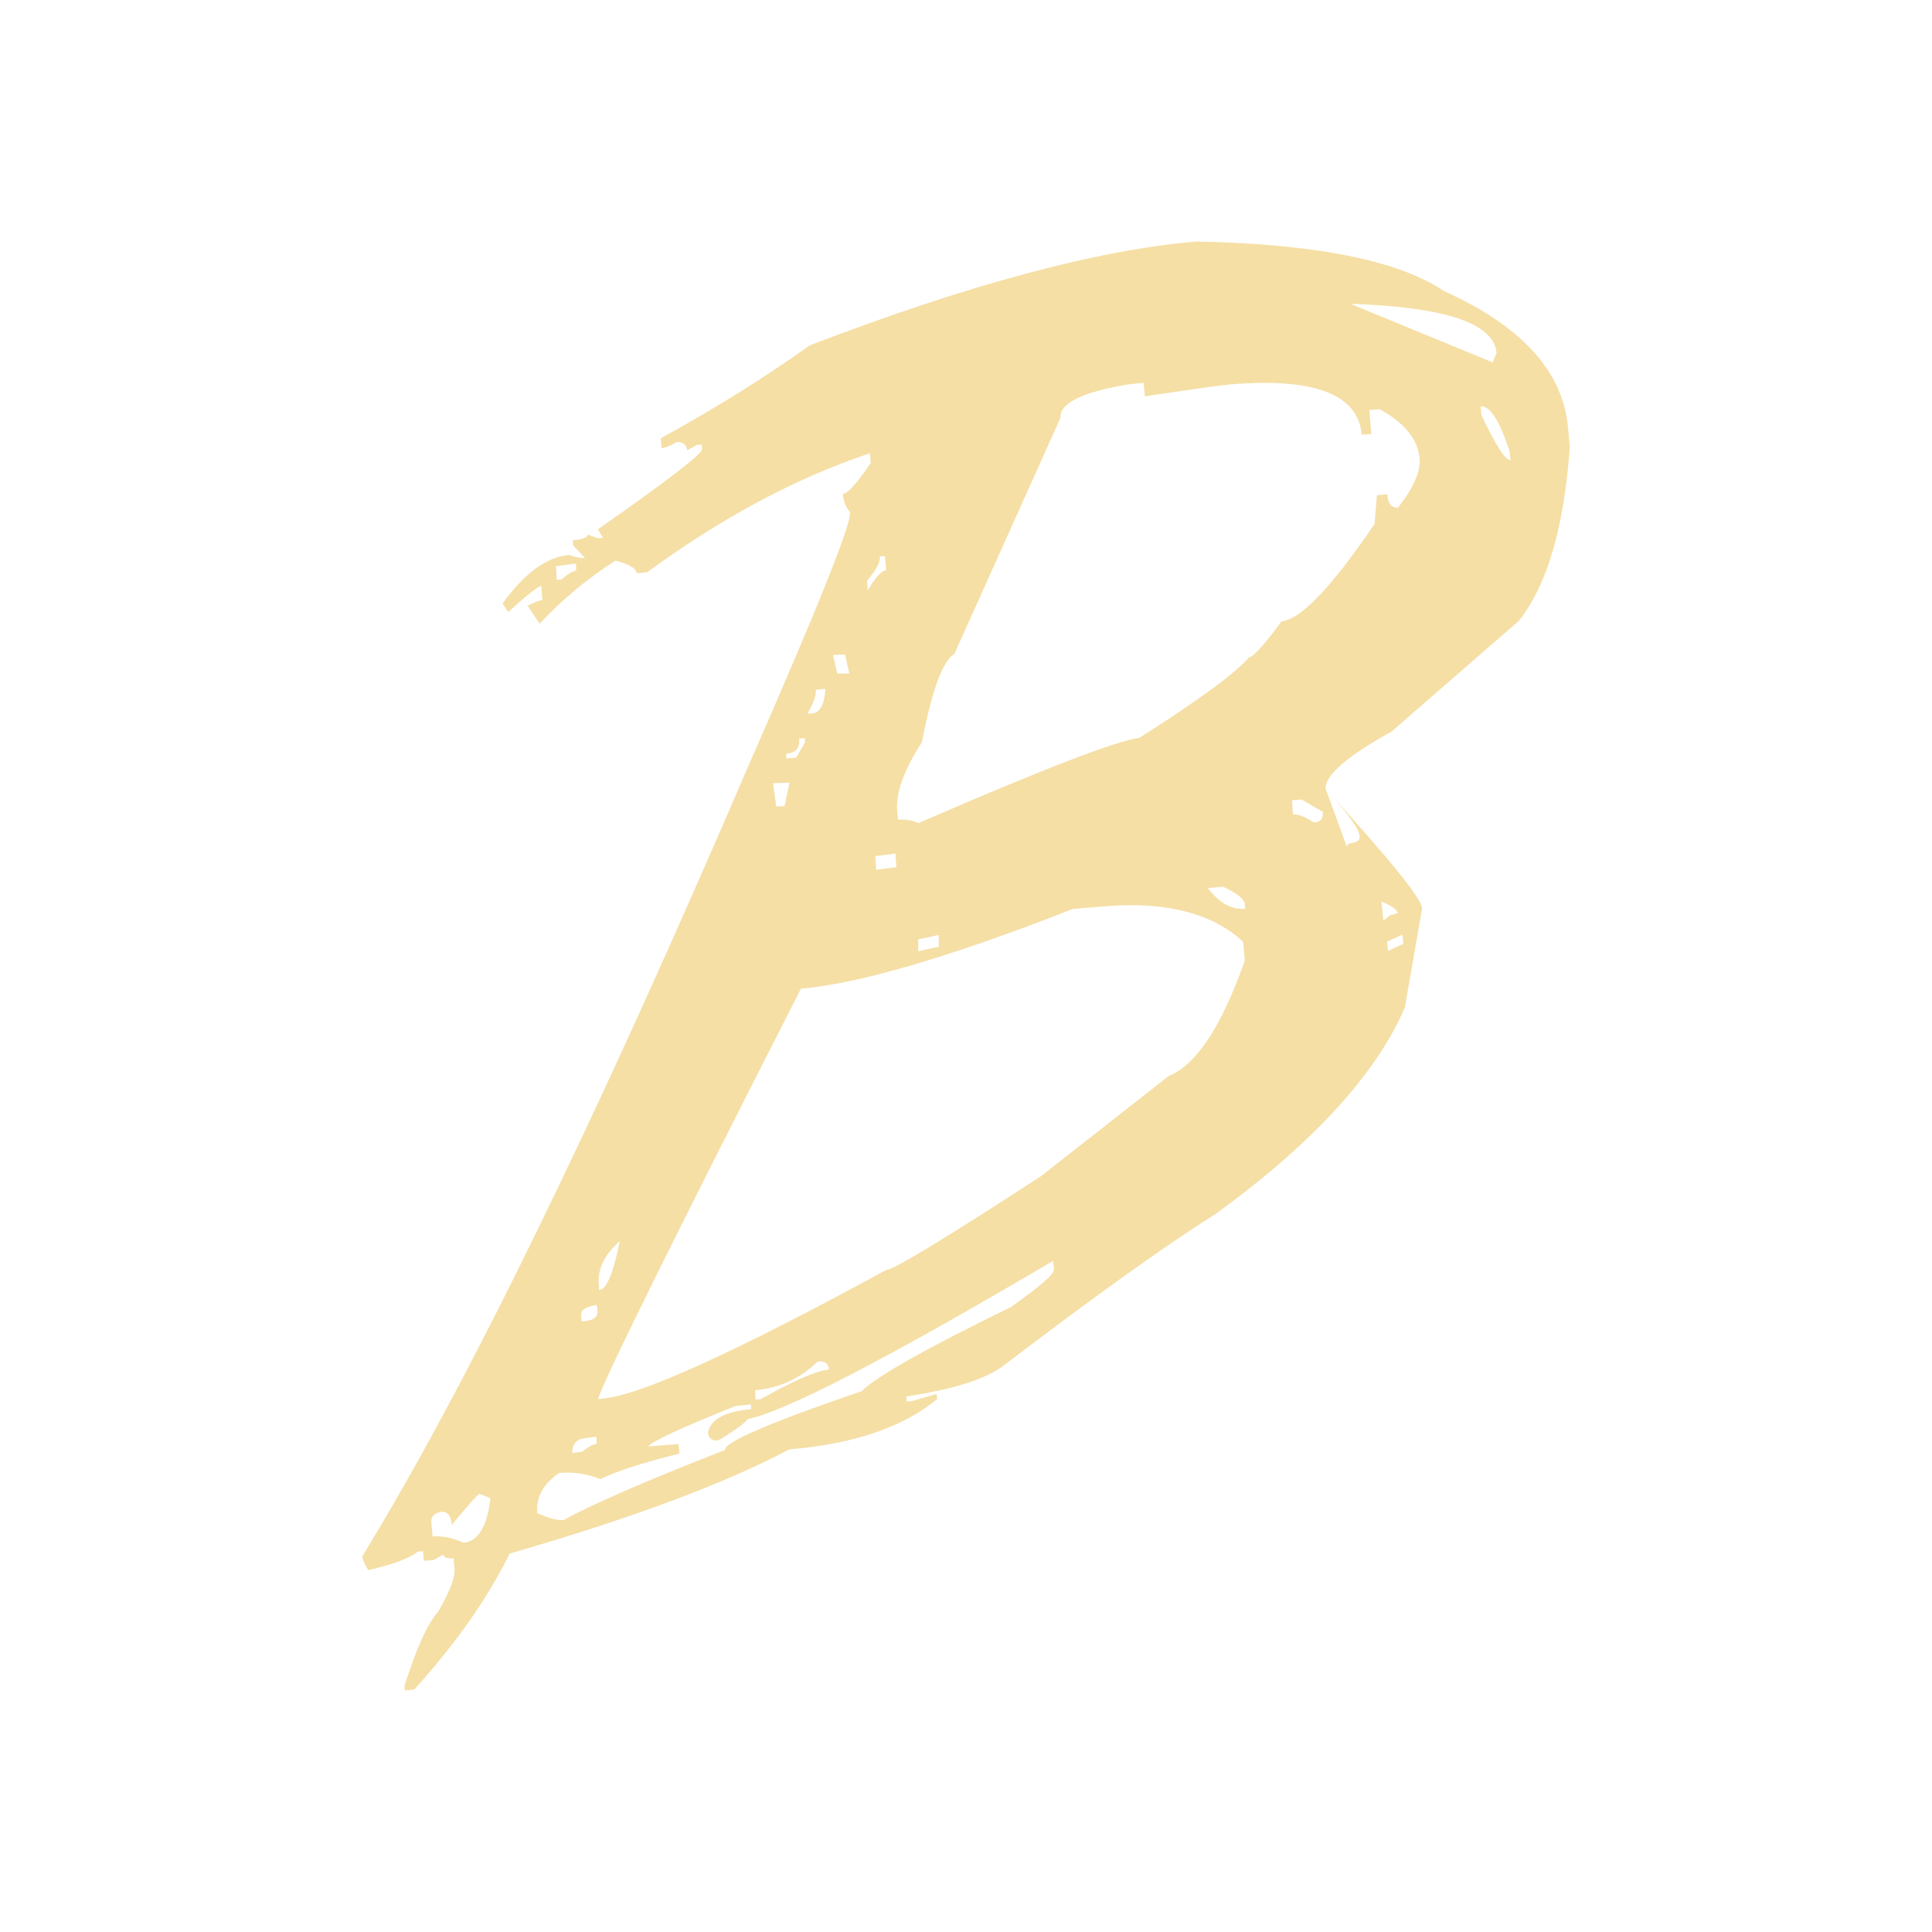
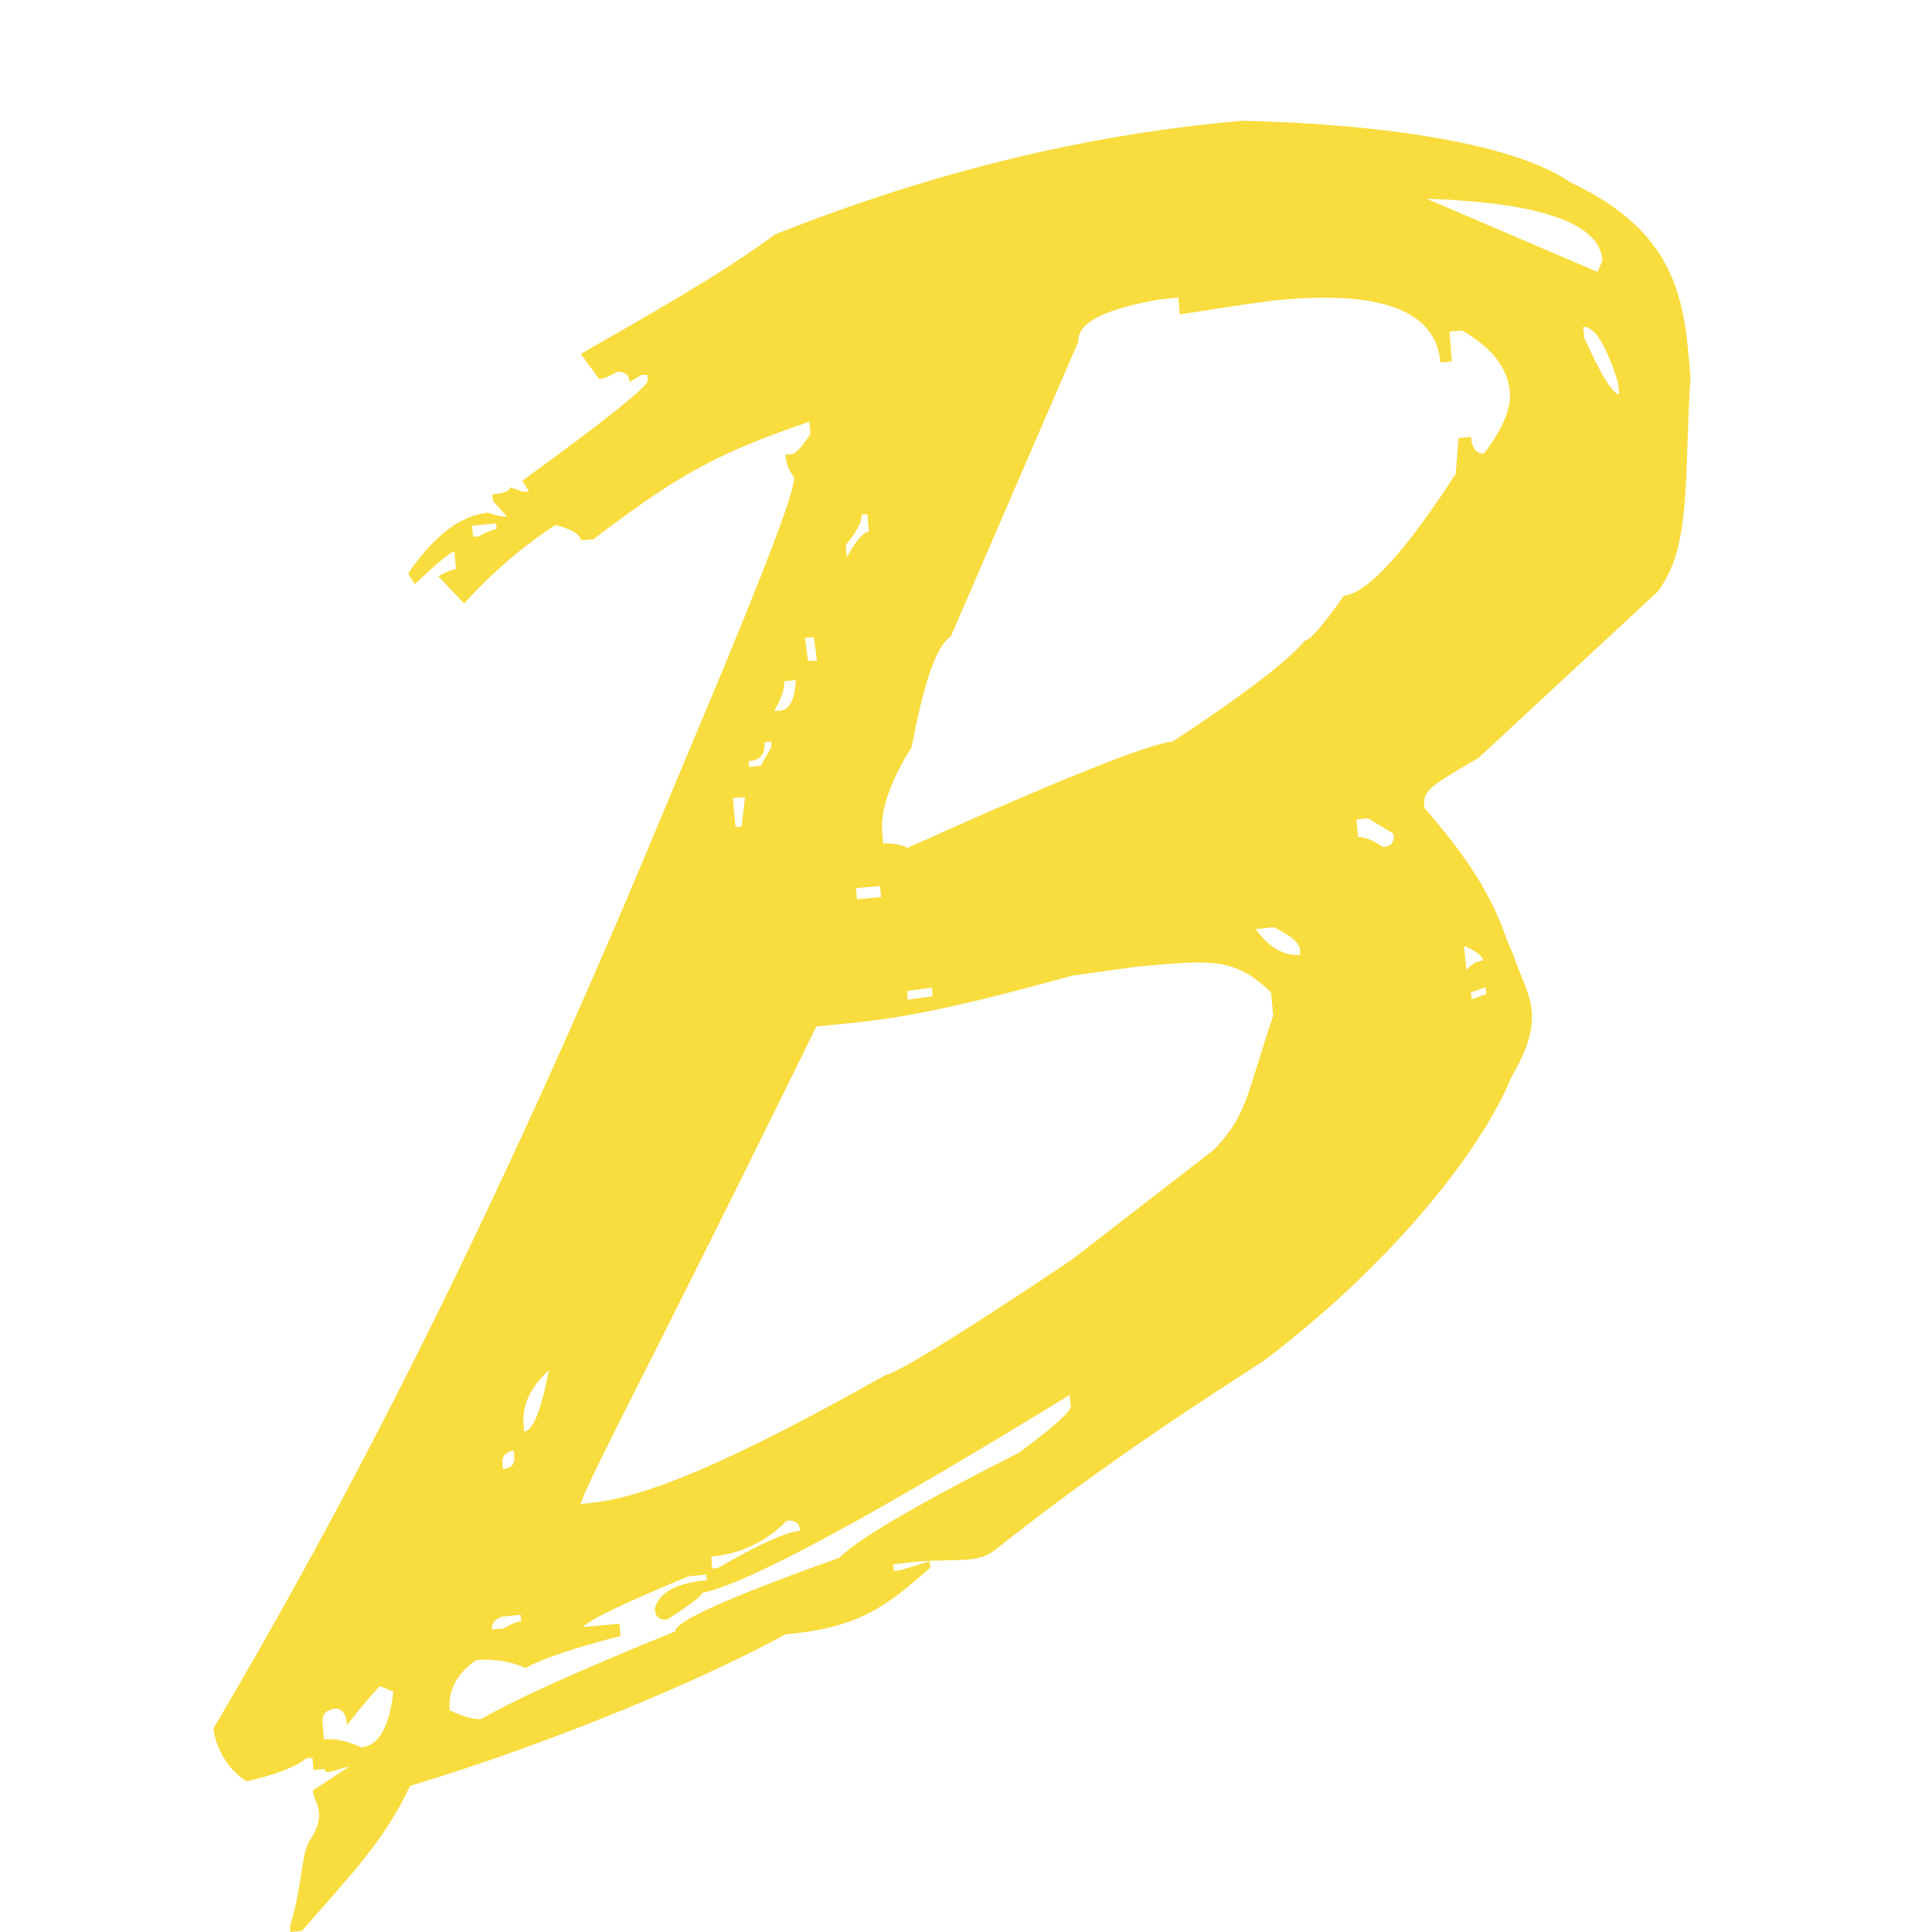
- <svg xmlns="http://www.w3.org/2000/svg" width="16" height="16" viewBox="0 0 16 16" fill="none">
-   <g id="babel">
-     <g id="Page 1">
-       <path id="Fill 1" fill-rule="evenodd" clip-rule="evenodd" d="M11.155 7.015C11.14 6.925 11.495 7.1 10.979 6.534L11.155 7.015ZM11.778 7.519C11.763 7.429 11.495 7.1 10.979 6.534C10.969 6.424 11.153 6.264 11.525 6.058L12.58 5.14C12.815 4.841 12.955 4.36 13 3.699L12.986 3.544C12.946 3.078 12.603 2.701 11.96 2.411C11.58 2.156 10.897 2.02 9.909 2C9.091 2.069 8.022 2.356 6.708 2.859C6.346 3.118 5.935 3.375 5.472 3.63L5.479 3.711C5.511 3.708 5.551 3.692 5.603 3.662C5.656 3.658 5.685 3.682 5.69 3.729L5.772 3.684L5.812 3.682L5.814 3.72C5.816 3.758 5.53 3.979 4.951 4.384L4.995 4.455L4.955 4.458L4.866 4.427C4.869 4.451 4.827 4.467 4.743 4.474L4.748 4.518L4.845 4.622C4.812 4.624 4.77 4.615 4.714 4.596C4.526 4.612 4.343 4.747 4.162 4.998L4.208 5.069C4.365 4.927 4.457 4.856 4.483 4.853L4.492 4.97C4.467 4.971 4.424 4.989 4.37 5.017L4.469 5.165C4.658 4.963 4.869 4.788 5.097 4.643C5.21 4.671 5.27 4.708 5.273 4.747L5.36 4.739C5.981 4.284 6.595 3.957 7.204 3.754L7.211 3.834C7.098 4.001 7.021 4.087 6.98 4.091C6.984 4.149 7.003 4.198 7.04 4.241C7.049 4.344 6.772 5.034 6.212 6.31C4.938 9.275 3.87 11.47 3 12.889C3.003 12.917 3.019 12.954 3.05 13.003C3.265 12.953 3.4 12.901 3.457 12.851L3.503 12.846L3.51 12.926L3.59 12.92L3.671 12.874C3.674 12.898 3.701 12.91 3.756 12.905L3.764 12.985C3.771 13.065 3.724 13.184 3.628 13.348C3.541 13.445 3.449 13.649 3.349 13.962L3.352 14L3.431 13.992C3.777 13.609 4.04 13.234 4.221 12.866C5.232 12.574 6.001 12.287 6.537 12.003C7.074 11.959 7.483 11.816 7.761 11.587L7.757 11.544L7.555 11.603L7.509 11.608L7.505 11.565C7.899 11.506 8.172 11.42 8.323 11.3C9.091 10.716 9.671 10.301 10.064 10.056C10.87 9.47 11.395 8.899 11.634 8.345L11.778 7.519ZM4.651 4.798L4.611 4.802L4.604 4.689L4.77 4.667L4.772 4.725C4.745 4.729 4.705 4.751 4.651 4.798ZM3.84 12.776C3.744 12.734 3.657 12.717 3.583 12.725L3.572 12.608C3.568 12.562 3.595 12.531 3.652 12.521C3.705 12.515 3.737 12.553 3.741 12.629C3.881 12.46 3.958 12.374 3.972 12.371L4.062 12.408C4.033 12.646 3.958 12.766 3.84 12.776ZM12.509 3.81C12.469 3.815 12.387 3.689 12.269 3.439L12.262 3.365C12.339 3.359 12.418 3.482 12.502 3.738L12.509 3.81ZM12.394 2.923L12.361 3.001L11.184 2.516C11.968 2.542 12.373 2.677 12.394 2.923ZM7.423 7.182L7.256 7.203L7.249 7.09L7.416 7.069L7.423 7.182ZM7.287 4.607L7.329 4.606L7.339 4.723C7.301 4.724 7.249 4.782 7.186 4.89L7.18 4.81C7.254 4.723 7.293 4.655 7.287 4.607ZM6.998 5.421L7.034 5.577L6.934 5.579L6.898 5.424L6.998 5.421ZM6.756 5.713L6.836 5.705C6.828 5.834 6.792 5.902 6.727 5.908L6.686 5.91C6.737 5.824 6.761 5.757 6.756 5.713ZM6.618 6.117L6.665 6.112L6.667 6.15L6.593 6.275L6.512 6.281L6.511 6.242C6.59 6.236 6.625 6.195 6.618 6.117ZM6.538 6.482L6.497 6.676L6.429 6.679L6.402 6.486L6.538 6.482ZM5.133 10.278C5.08 10.544 5.023 10.681 4.961 10.684L4.96 10.646C4.945 10.514 5.004 10.392 5.133 10.278ZM4.942 10.807L4.948 10.85C4.956 10.907 4.912 10.94 4.817 10.943L4.813 10.901C4.805 10.851 4.847 10.821 4.942 10.807ZM4.812 11.915L4.938 11.898L4.942 11.957C4.911 11.961 4.87 11.983 4.82 12.023L4.741 12.033C4.736 11.976 4.762 11.935 4.812 11.915ZM8.376 10.822C7.673 11.166 7.259 11.398 7.136 11.521C6.375 11.781 5.997 11.944 6.004 12.008C5.328 12.272 4.883 12.468 4.669 12.588C4.618 12.593 4.545 12.574 4.449 12.531C4.438 12.396 4.501 12.287 4.632 12.198C4.751 12.189 4.864 12.205 4.972 12.25C5.097 12.187 5.316 12.115 5.627 12.038L5.619 11.959L5.369 11.979C5.4 11.936 5.641 11.824 6.094 11.643L6.219 11.632L6.221 11.67C6.007 11.69 5.888 11.751 5.863 11.862C5.867 11.913 5.897 11.933 5.95 11.929C6.111 11.83 6.19 11.769 6.187 11.753C6.493 11.695 7.339 11.257 8.722 10.442L8.729 10.514C8.732 10.552 8.614 10.651 8.376 10.822ZM6.253 11.513C6.455 11.496 6.628 11.415 6.772 11.275C6.83 11.269 6.862 11.292 6.864 11.342C6.765 11.351 6.575 11.432 6.299 11.588L6.257 11.591L6.253 11.513ZM9.679 8.911L8.616 9.744C7.827 10.256 7.404 10.514 7.34 10.517C6.084 11.201 5.301 11.556 4.998 11.581L4.953 11.587C4.991 11.447 5.549 10.315 6.633 8.188C7.109 8.146 7.861 7.929 8.884 7.528L9.134 7.507C9.652 7.462 10.04 7.562 10.295 7.8L10.309 7.954C10.118 8.499 9.908 8.818 9.679 8.911ZM7.604 7.78L7.774 7.743L7.776 7.84L7.605 7.878L7.604 7.78ZM10.003 7.355L10.129 7.343C10.245 7.398 10.305 7.445 10.309 7.488L10.311 7.526C10.201 7.535 10.098 7.479 10.003 7.355ZM10.343 5.444C10.233 5.574 9.929 5.798 9.433 6.112C9.269 6.127 8.66 6.359 7.605 6.817C7.553 6.792 7.498 6.784 7.437 6.788L7.43 6.714C7.418 6.565 7.486 6.377 7.635 6.147C7.717 5.72 7.805 5.475 7.904 5.415L8.782 3.461C8.774 3.34 8.962 3.247 9.346 3.183L9.471 3.17L9.481 3.282C9.859 3.226 10.095 3.192 10.186 3.184C10.885 3.125 11.248 3.266 11.277 3.6L11.357 3.594L11.34 3.396L11.426 3.389C11.631 3.501 11.741 3.637 11.756 3.795C11.766 3.905 11.706 4.041 11.578 4.204C11.525 4.208 11.494 4.17 11.489 4.094L11.403 4.102L11.383 4.34C11.029 4.862 10.771 5.131 10.613 5.146C10.468 5.343 10.379 5.441 10.343 5.444ZM10.882 6.812C10.81 6.764 10.752 6.742 10.708 6.745L10.7 6.628L10.779 6.621L10.954 6.723C10.961 6.779 10.938 6.807 10.882 6.812ZM11.441 7.467C11.52 7.497 11.567 7.531 11.577 7.562L11.537 7.571L11.54 7.574C11.532 7.574 11.523 7.575 11.516 7.578L11.456 7.624L11.441 7.467ZM11.495 7.875L11.487 7.798L11.614 7.741L11.623 7.816L11.495 7.875Z" fill="#F5DFA5" />
-     </g>
-   </g>
+ <svg xmlns="http://www.w3.org/2000/svg" viewBox="0 0 16 16">
+   <path fill="#F9DC3E" d="M12.53,7.899 C12.434,7.724 12.419,7.4 11.797,6.692 C11.785,6.555 11.796,6.536 12.244,6.277 L13.729,4.899 C14.013,4.524 13.945,3.951 14,3.124 L13.983,2.931 C13.933,2.348 13.777,1.873 13.005,1.51 C12.548,1.192 11.471,1.027 10.285,1 C9.302,1.086 7.997,1.314 6.417,1.942 C5.983,2.266 5.365,2.612 4.81,2.931 L4.962,3.139 C5,3.136 5.049,3.115 5.11,3.08 C5.173,3.074 5.208,3.103 5.214,3.163 L5.312,3.106 L5.361,3.103 L5.364,3.151 C5.367,3.199 5.023,3.475 4.326,3.981 L4.381,4.07 L4.332,4.073 L4.224,4.035 C4.227,4.064 4.178,4.085 4.077,4.094 L4.083,4.148 L4.198,4.278 C4.161,4.281 4.109,4.27 4.042,4.246 C3.817,4.267 3.597,4.433 3.38,4.749 L3.435,4.838 C3.623,4.659 3.733,4.57 3.764,4.567 L3.776,4.713 C3.744,4.716 3.695,4.737 3.629,4.772 L3.844,4.998 C4.072,4.745 4.324,4.528 4.599,4.347 C4.735,4.382 4.807,4.427 4.81,4.474 L4.914,4.466 C5.661,3.897 5.971,3.745 6.703,3.492 L6.712,3.593 C6.576,3.801 6.553,3.758 6.504,3.764 C6.509,3.835 6.533,3.898 6.576,3.951 C6.588,4.079 6.256,4.917 5.582,6.512 C4.052,10.219 2.811,12.543 1.767,14.316 C1.77,14.352 1.812,14.607 2.043,14.753 C2.301,14.691 2.463,14.626 2.532,14.563 L2.587,14.557 L2.596,14.658 L2.691,14.649 C2.673,14.714 2.824,14.637 2.891,14.631 L2.59,14.828 C2.599,14.926 2.705,15.001 2.589,15.207 C2.485,15.329 2.52,15.563 2.402,15.952 L2.405,16 L2.5,15.991 C2.917,15.512 3.179,15.249 3.396,14.79 C4.611,14.424 5.861,13.89 6.504,13.535 C7.149,13.479 7.369,13.272 7.705,12.983 L7.699,12.93 L7.456,13.004 L7.401,13.01 L7.395,12.957 C7.87,12.882 8.069,12.977 8.251,12.828 C9.174,12.096 9.993,11.577 10.465,11.27 C11.434,10.539 12.235,9.605 12.521,8.912 C12.83,8.389 12.631,8.226 12.53,7.899 Z M3.967,4.442 L3.918,4.445 L3.909,4.353 L4.109,4.335 L4.112,4.383 C4.08,4.386 4.031,4.403 3.967,4.442 Z M2.992,14.471 C2.876,14.417 2.772,14.396 2.682,14.405 L2.671,14.26 C2.665,14.203 2.697,14.164 2.766,14.15 C2.83,14.144 2.868,14.191 2.873,14.286 C3.041,14.075 3.134,13.968 3.151,13.965 L3.258,14.01 C3.223,14.307 3.134,14.459 2.992,14.471 Z M13.41,3.264 C13.361,3.27 13.262,3.112 13.121,2.8 L13.112,2.708 C13.204,2.699 13.3,2.853 13.401,3.172 L13.41,3.264 Z M13.271,2.154 L13.23,2.252 L11.816,1.646 C12.759,1.678 13.245,1.848 13.271,2.154 Z M7.297,7.429 L7.097,7.447 L7.089,7.355 L7.288,7.337 L7.297,7.429 Z M7.184,4.258 L7.196,4.403 C7.149,4.406 7.089,4.478 7.013,4.615 L7.005,4.513 C7.094,4.403 7.141,4.32 7.135,4.261 L7.184,4.258 Z M6.74,5.278 L6.766,5.471 L6.692,5.474 L6.666,5.281 L6.74,5.278 Z M6.495,5.641 L6.591,5.632 C6.582,5.793 6.539,5.879 6.461,5.885 L6.412,5.888 C6.472,5.781 6.501,5.698 6.495,5.641 Z M6.386,6.141 L6.388,6.188 L6.299,6.343 L6.203,6.352 L6.2,6.304 C6.296,6.296 6.339,6.245 6.331,6.147 L6.386,6.141 Z M6.17,6.602 L6.141,6.846 L6.091,6.849 L6.07,6.608 L6.17,6.602 Z M4.546,11.347 C4.482,11.68 4.413,11.85 4.34,11.856 L4.337,11.808 C4.32,11.645 4.389,11.49 4.546,11.347 Z M4.256,12.011 L4.259,12.058 C4.266,12.124 4.234,12.162 4.164,12.165 L4.161,12.118 C4.155,12.061 4.186,12.025 4.256,12.011 Z M4.311,13.373 L4.317,13.427 C4.279,13.43 4.23,13.45 4.17,13.486 L4.074,13.495 C4.068,13.444 4.1,13.406 4.161,13.388 L4.311,13.373 Z M6.953,12.9 C6.038,13.227 5.584,13.43 5.593,13.51 C4.78,13.84 4.245,14.084 3.987,14.236 C3.926,14.242 3.84,14.218 3.724,14.164 C3.71,13.995 3.785,13.858 3.944,13.748 C4.086,13.736 4.222,13.757 4.352,13.813 C4.502,13.733 4.765,13.644 5.139,13.549 L5.13,13.447 L4.829,13.474 C4.867,13.421 5.156,13.281 5.7,13.055 L5.85,13.04 L5.853,13.087 C5.596,13.111 5.454,13.189 5.422,13.328 C5.428,13.391 5.463,13.418 5.526,13.412 C5.72,13.287 5.816,13.212 5.813,13.192 C6.18,13.12 7.196,12.573 8.859,11.552 L8.868,11.645 C8.871,11.689 8.729,11.814 8.443,12.028 C7.598,12.457 7.1,12.748 6.953,12.9 Z M6.516,12.594 C6.585,12.588 6.623,12.614 6.626,12.677 C6.507,12.689 6.279,12.79 5.946,12.986 L5.897,12.989 L5.891,12.891 C6.134,12.87 6.342,12.769 6.516,12.594 Z M8.878,10.431 C7.929,11.07 7.407,11.382 7.332,11.388 C5.822,12.241 5.229,12.417 4.864,12.45 L4.809,12.455 C4.855,12.28 5.459,11.16 6.761,8.5 C7.333,8.449 7.676,8.412 8.878,8.08 L9.4,8.007 C10.022,7.951 10.22,7.921 10.526,8.219 L10.544,8.412 C10.315,9.093 10.332,9.221 10.06,9.516 L8.878,10.431 Z M7.514,8.206 L7.719,8.179 L7.722,8.251 L7.517,8.279 L7.514,8.206 Z M10.549,7.679 C10.687,7.747 10.76,7.807 10.766,7.86 L10.768,7.908 C10.635,7.92 10.511,7.848 10.398,7.694 L10.549,7.679 Z M10.806,5.305 C10.673,5.468 10.309,5.748 9.713,6.141 C9.516,6.159 8.784,6.45 7.517,7.021 C7.453,6.992 7.387,6.98 7.314,6.986 L7.306,6.893 C7.291,6.706 7.372,6.471 7.551,6.185 C7.65,5.65 7.757,5.344 7.875,5.269 L8.931,2.827 C8.92,2.675 9.146,2.559 9.608,2.479 L9.759,2.464 L9.77,2.604 C10.225,2.532 10.508,2.49 10.618,2.482 C11.457,2.407 11.894,2.583 11.929,3.002 L12.024,2.993 L12.004,2.746 L12.108,2.737 C12.354,2.877 12.487,3.047 12.504,3.246 C12.516,3.383 12.444,3.553 12.29,3.755 C12.227,3.761 12.189,3.713 12.183,3.618 L12.079,3.627 L12.056,3.924 C11.631,4.579 11.321,4.915 11.13,4.933 C10.957,5.18 10.849,5.302 10.806,5.305 Z M11.246,6.932 L11.234,6.786 L11.33,6.777 L11.541,6.905 C11.55,6.974 11.521,7.01 11.454,7.015 C11.367,6.956 11.298,6.929 11.246,6.932 Z M12.284,7.953 L12.238,7.964 L12.241,7.967 C12.232,7.967 12.221,7.97 12.212,7.973 L12.143,8.03 L12.125,7.834 C12.218,7.872 12.273,7.914 12.284,7.953 Z M12.189,8.276 L12.18,8.219 L12.302,8.176 L12.31,8.232 L12.189,8.276 Z" />
</svg>
